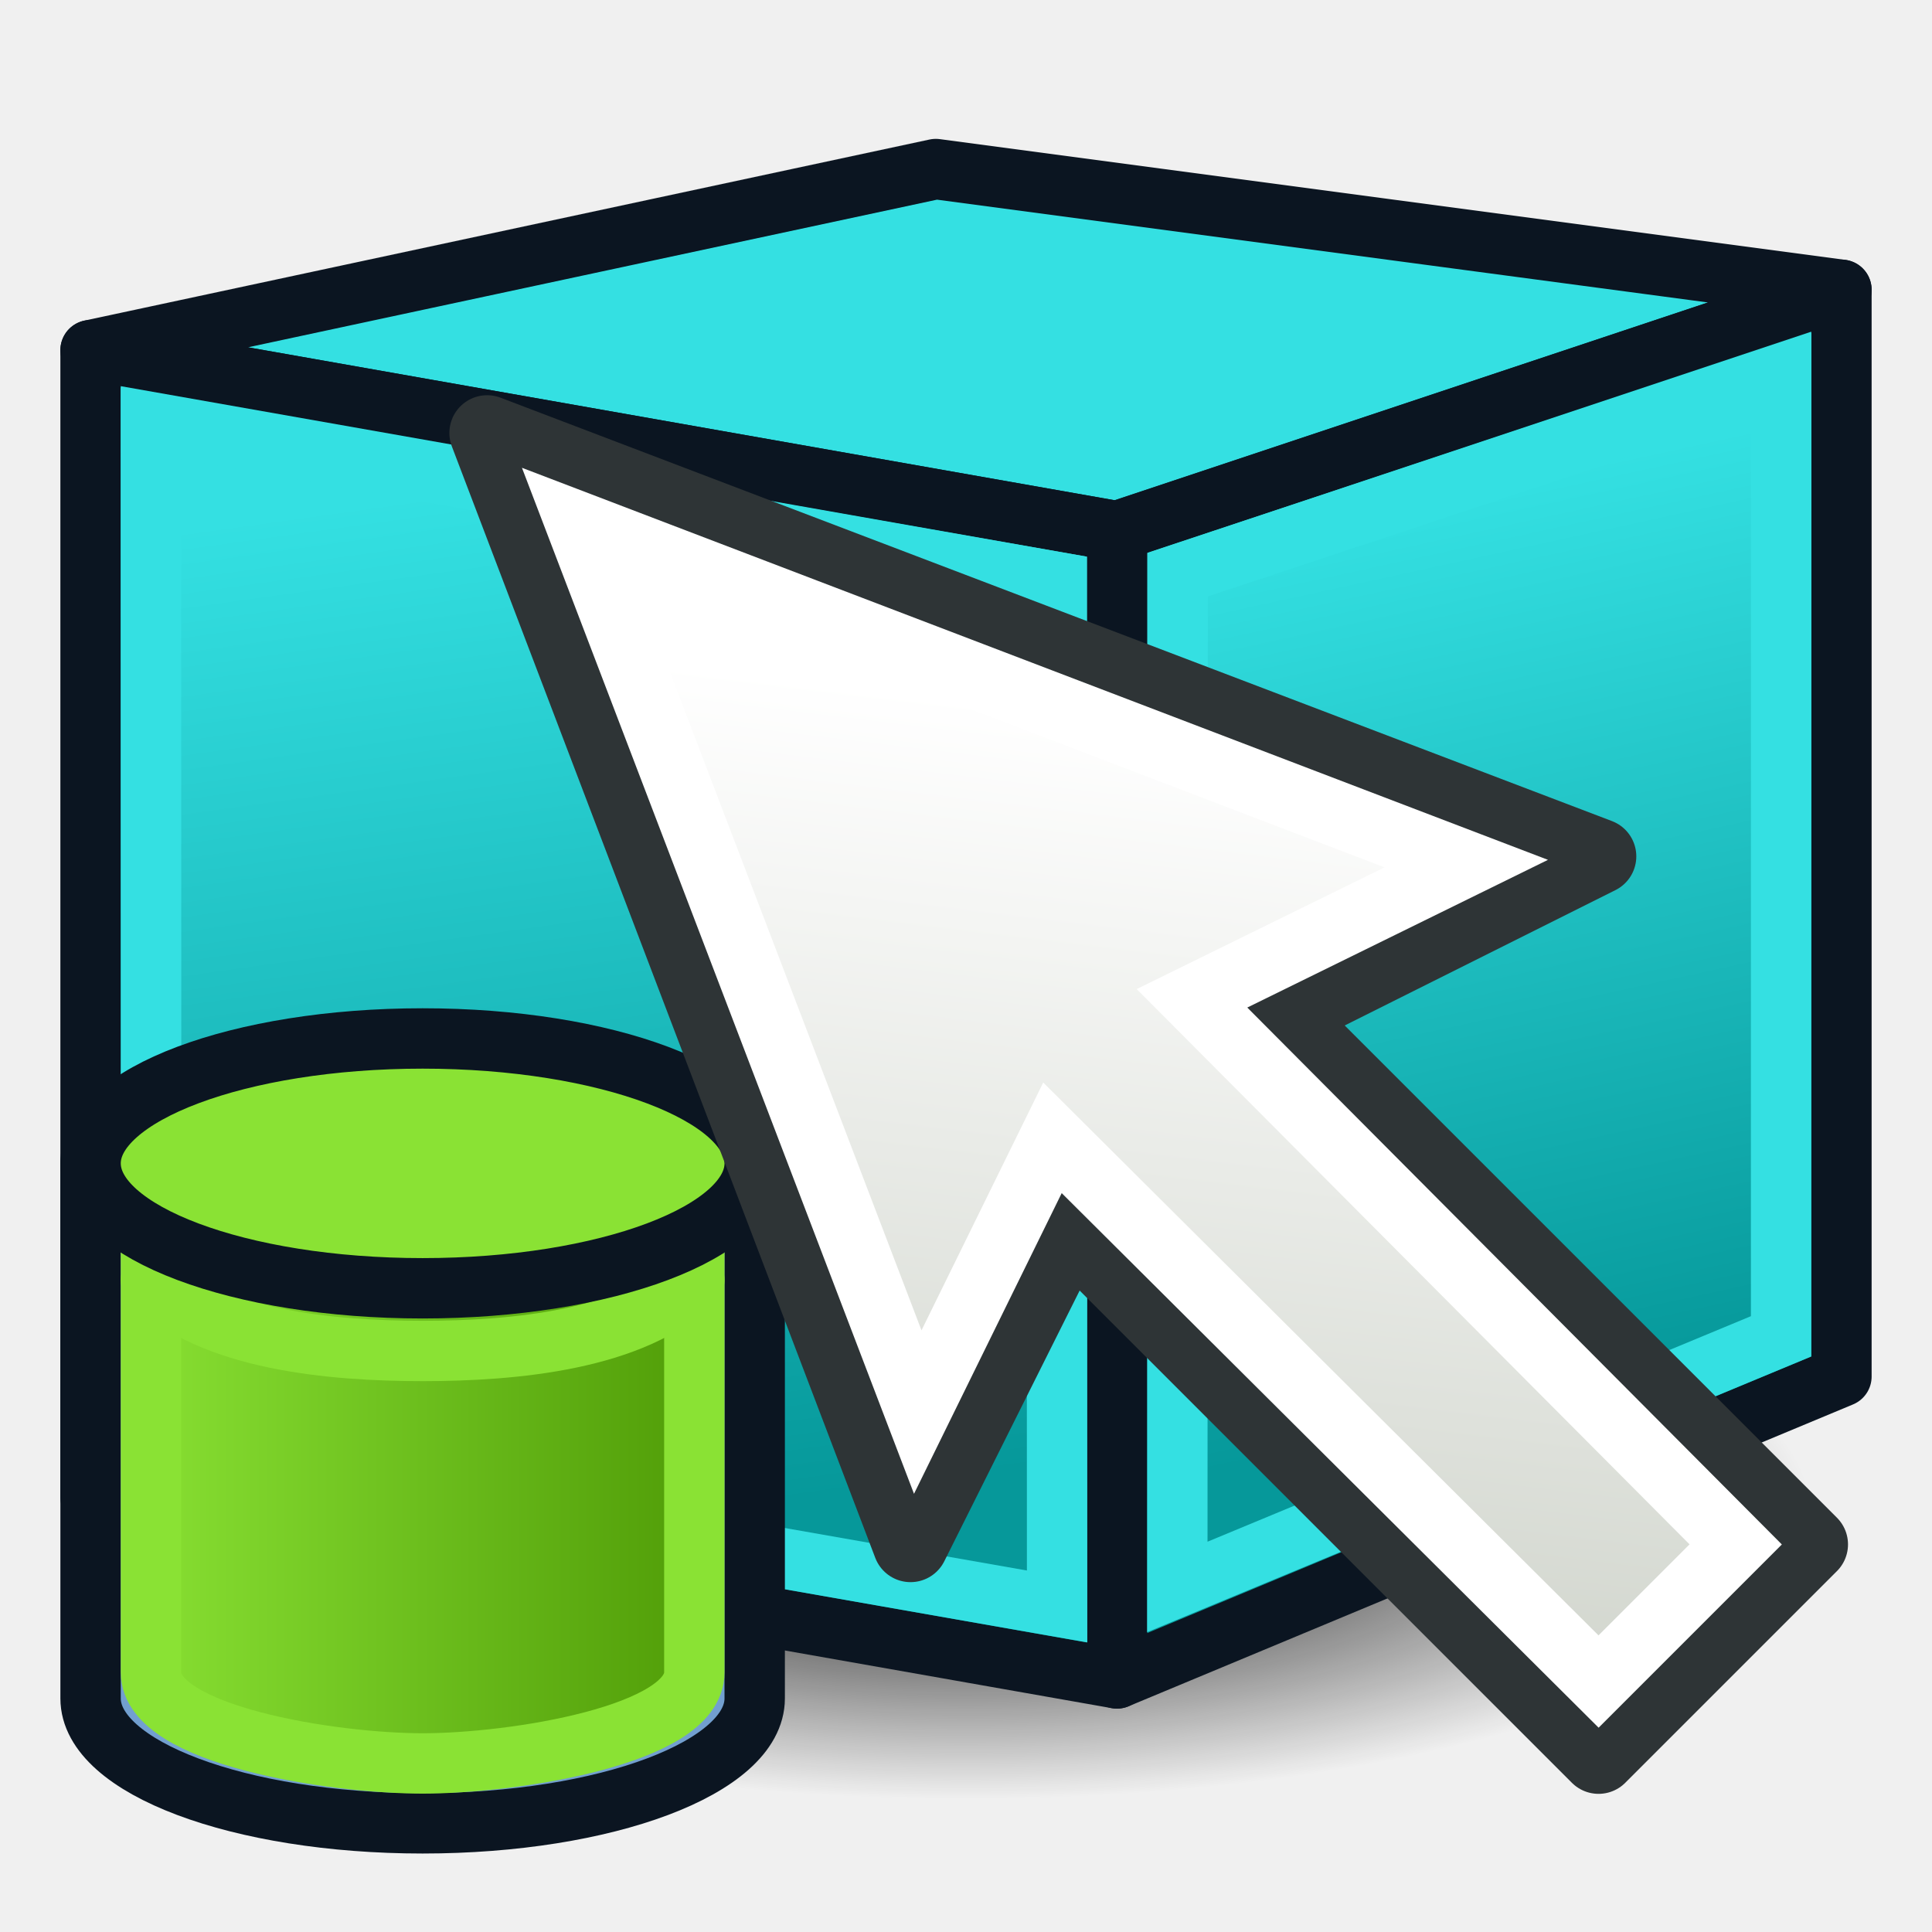
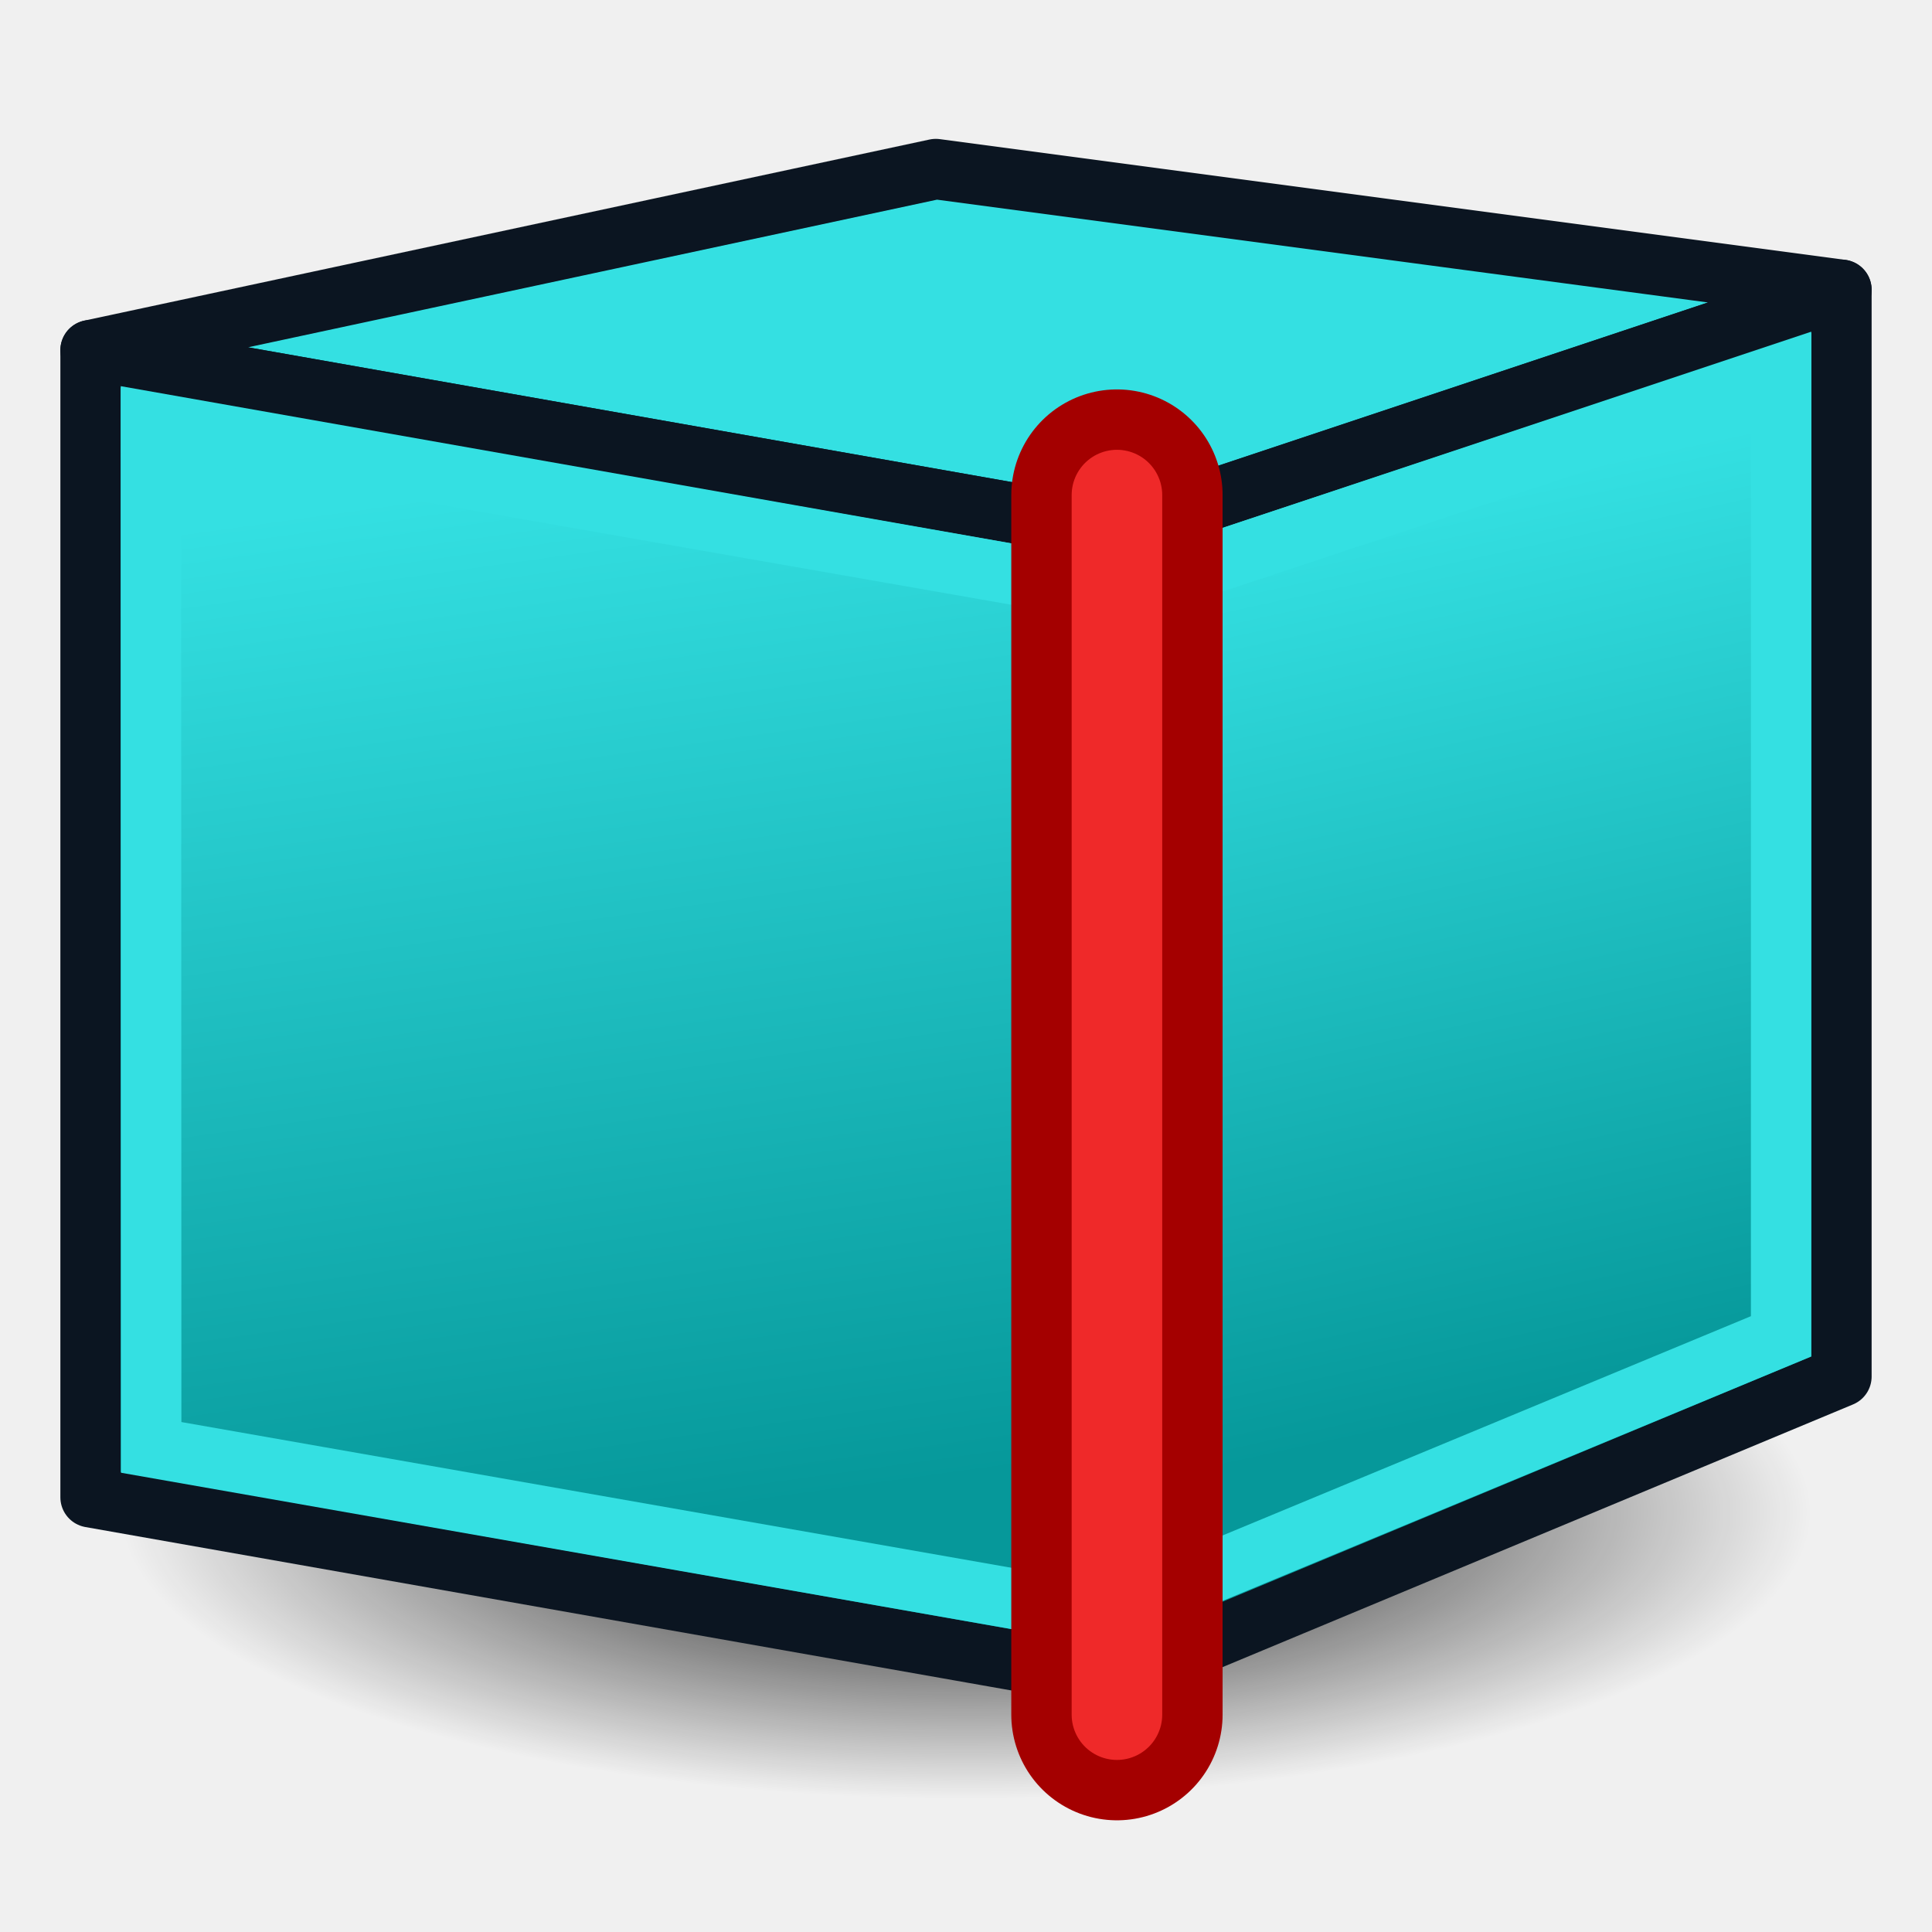
<svg xmlns="http://www.w3.org/2000/svg" xmlns:xlink="http://www.w3.org/1999/xlink" version="1.1" id="svg2726" height="64px" width="64px">
  <defs id="defs2728">
    <linearGradient id="linearGradient3791">
      <stop id="stop3793" offset="0" style="stop-color:#06989a;stop-opacity:1" />
      <stop id="stop3795" offset="1" style="stop-color:#34e0e2;stop-opacity:1" />
    </linearGradient>
    <linearGradient id="linearGradient3783">
      <stop id="stop3785" offset="0" style="stop-color:#06989a;stop-opacity:1" />
      <stop id="stop3787" offset="1" style="stop-color:#34e0e2;stop-opacity:1" />
    </linearGradient>
    <radialGradient r="34.345" fy="672.797" fx="225.264" cy="672.797" cx="225.264" gradientTransform="matrix(1,0,0,0.6985294,0,202.8286)" gradientUnits="userSpaceOnUse" id="radialGradient4274" xlink:href="#linearGradient3144" />
    <linearGradient id="linearGradient3144">
      <stop id="stop3146" offset="0" style="stop-color:#ffffff;stop-opacity:1;" />
      <stop id="stop3148" offset="1" style="stop-color:#ffffff;stop-opacity:0;" />
    </linearGradient>
    <radialGradient r="34.345" fy="672.797" fx="225.264" cy="672.797" cx="225.264" gradientTransform="matrix(1,0,0,0.6985294,0,202.8286)" gradientUnits="userSpaceOnUse" id="radialGradient4272" xlink:href="#linearGradient3144" />
    <radialGradient r="34.345" fy="672.797" fx="225.264" cy="672.797" cx="225.264" gradientTransform="matrix(1,0,0,0.6985294,0,202.8286)" gradientUnits="userSpaceOnUse" id="radialGradient3011" xlink:href="#linearGradient3144" />
    <linearGradient gradientUnits="userSpaceOnUse" y2="639.281" x2="46.826" y1="767.216" x1="93.348" id="linearGradient3789" xlink:href="#linearGradient3783" gradientTransform="matrix(0.1719629,0,0,0.1719629,-70.85236,-76.13269)" />
    <linearGradient gradientUnits="userSpaceOnUse" y2="531.116" x2="121.135" y1="691.482" x1="182.815" id="linearGradient3797" xlink:href="#linearGradient3791" gradientTransform="matrix(0.1621282,0,0,0.1621282,-69.4394,-69.30881)" />
    <radialGradient gradientUnits="userSpaceOnUse" gradientTransform="matrix(0.6830357,-1.8500415e-8,0,0.2317073,31.31696,39.67317)" r="41" fy="45" fx="1" cy="45" cx="1" id="radialGradient3800" xlink:href="#linearGradient3794" />
    <linearGradient id="linearGradient3794">
      <stop id="stop3796" offset="0" style="stop-color:#000000;stop-opacity:1;" />
      <stop id="stop3798" offset="1" style="stop-color:#000000;stop-opacity:0;" />
    </linearGradient>
    <linearGradient gradientUnits="userSpaceOnUse" y2="21.837" x2="47.502" y1="51.18" x1="53.897" id="linearGradient3783-6" xlink:href="#linearGradient3783" gradientTransform="translate(-2e-7,-5.400001)" />
    <linearGradient id="linearGradient3777">
      <stop id="stop3779" offset="0" style="stop-color:#204a87;stop-opacity:1" />
      <stop id="stop3781" offset="1" style="stop-color:#3465a4;stop-opacity:1" />
    </linearGradient>
    <linearGradient gradientUnits="userSpaceOnUse" y2="21.311" x2="17.329" y1="55.718" x1="22.117" id="linearGradient3773" xlink:href="#linearGradient3791" gradientTransform="translate(-2e-7,-5.400001)" />
    <linearGradient id="linearGradient3767">
      <stop id="stop3769" offset="0" style="stop-color:#3465a4;stop-opacity:1" />
      <stop id="stop3771" offset="1" style="stop-color:#729fcf;stop-opacity:1" />
    </linearGradient>
    <linearGradient gradientUnits="userSpaceOnUse" y2="21.311" x2="17.329" y1="55.718" x1="22.117" id="linearGradient3773-4" xlink:href="#linearGradient3682-0" gradientTransform="translate(-52.6,50.8)" />
    <linearGradient id="linearGradient3682-0">
      <stop id="stop3684-0" offset="0" style="stop-color:#a40000;stop-opacity:1" />
      <stop id="stop3686-0" offset="1" style="stop-color:#ef2929;stop-opacity:1" />
    </linearGradient>
-     <linearGradient xlink:href="#linearGradient3873" id="linearGradient4221" gradientUnits="userSpaceOnUse" gradientTransform="matrix(0,-3.526229,0.8334723,0,86.0828,491.7376)" x1="127.499" y1="8.018" x2="129.432" y2="48.913" />
-     <linearGradient id="linearGradient3873">
-       <stop style="stop-color:#ffffff;stop-opacity:1;" offset="0" id="stop3875" />
-       <stop style="stop-color:#d3d7cf;stop-opacity:1" offset="1" id="stop3877" />
-     </linearGradient>
-     <linearGradient xlink:href="#linearGradient3774" id="linearGradient945" x1="2.78" y1="48.444" x2="22.78" y2="48.444" gradientUnits="userSpaceOnUse" gradientTransform="matrix(-1,0,0,1,25.55905,0)" />
-     <linearGradient id="linearGradient3774">
-       <stop style="stop-color:#4e9a06;stop-opacity:1" offset="0" id="stop3776" />
-       <stop style="stop-color:#8ae234;stop-opacity:1" offset="1" id="stop3778" />
-     </linearGradient>
-     <linearGradient xlink:href="#linearGradient3765" id="linearGradient3771" x1="35" y1="51" x2="31" y2="18" gradientUnits="userSpaceOnUse" />
-     <linearGradient id="linearGradient3765">
-       <stop style="stop-color:#d3d7cf;stop-opacity:1;" offset="0" id="stop3767" />
-       <stop style="stop-color:#ffffff;stop-opacity:1" offset="1" id="stop3769-3" />
-     </linearGradient>
  </defs>
  <g id="g3255">
    <path d="m 62,50.1 a 30,10.5 0 1 1 -60,0 30,10.5 0 1 1 60,0 z" id="path3024" style="fill:url(#radialGradient3800);fill-opacity:1;stroke:none;stroke-width:0.769" />
    <path id="path2993" d="m 3,11.6 34,6 24,-8 -30,-4 z" style="fill:#34e0e2;stroke:#0b1521;stroke-width:2;stroke-linecap:butt;stroke-linejoin:round;stroke-opacity:1;fill-opacity:1" />
    <path id="path2995" d="m 61,9.6 v 36 l -24,10 v -38 z" style="fill:url(#linearGradient3783-6);fill-opacity:1.0;stroke:#0b1521;stroke-width:2;stroke-linecap:butt;stroke-linejoin:round;stroke-opacity:1" />
    <path style="display:inline;overflow:visible;visibility:visible;fill:url(#linearGradient3773);fill-opacity:1.0;fill-rule:evenodd;stroke:#0b1521;stroke-width:2;stroke-linecap:butt;stroke-linejoin:round;stroke-miterlimit:4;stroke-dasharray:none;stroke-dashoffset:0;stroke-opacity:1;marker:none;enable-background:accumulate" d="m 3,11.6 34,6 v 38 l -34,-6 z" id="path3825" />
    <path id="path3765" d="m 5,14.028 0.009,33.919 30.009,5.269 -0.009,-33.934 z" style="fill:none;stroke:#34e0e2;stroke-width:2;stroke-linecap:butt;stroke-linejoin:miter;stroke-opacity:1" />
    <path id="path3775" d="m 39.012,19.034 -0.012,33.535 20.001,-8.301 3.6e-4,-31.867 z" style="fill:none;stroke:#34e0e2;stroke-width:2;stroke-linecap:butt;stroke-linejoin:miter;stroke-opacity:1" />
  </g>
-   <g id="g8116" transform="translate(1.220474,0.6362212)">
-     <path style="fill:#729fcf;stroke:#0b1521;stroke-width:2;stroke-linecap:round;stroke-linejoin:round;stroke-miterlimit:4.5;stroke-dashoffset:20.4;stroke-opacity:1" d="m 23.78,55.626 c 0,2.285 -4.925,4.138 -11,4.138 -6.075,0 -11,-1.853 -11,-4.138 l -10e-7,-17.724 H 23.78 Z" id="path2994-3-3-6" />
-     <path style="fill:url(#linearGradient945);fill-opacity:1;stroke:#8ae234;stroke-width:2;stroke-linecap:round;stroke-linejoin:round;stroke-miterlimit:4.5;stroke-dashoffset:20.4;stroke-opacity:1" d="m 3.78,54.764 c 0,2.078 6,3.016 9,3.016 3,0 9,-0.938 9,-3.016 l 1e-6,-15.655 H 3.78 Z" id="path2994-3-6-5-1" />
-     <path style="fill:none;stroke:#8ae234;stroke-width:2;stroke-linecap:round;stroke-linejoin:round;stroke-miterlimit:4.5;stroke-dashoffset:20.4;stroke-opacity:1" d="m 21.78,41.764 c -2,2 -6,2.352 -9,2.352 -3,0 -7,-0.352 -9,-2.352" id="path2994-3-6-9-6-8" />
-     <ellipse style="fill:#8ae234;fill-opacity:1;stroke:#0b1521;stroke-width:2;stroke-linecap:round;stroke-linejoin:round;stroke-miterlimit:4.5;stroke-dasharray:none;stroke-dashoffset:20.4;stroke-opacity:1" id="path2994-2-7" cx="12.78" cy="37.902" rx="11" ry="4.138" />
-   </g>
-   <g id="g2996" transform="matrix(-0.8766237,0,0,0.8766237,66.10389,8.205905)" style="stroke-width:2.469;stroke-dasharray:none">
-     <path id="path3761" d="M 7,49 15,57 35,37 41,49 57,7 15,23 27,29 Z" style="fill:url(#linearGradient3771);fill-opacity:1;stroke:#2e3436;stroke-width:2.852;stroke-linecap:butt;stroke-linejoin:round;stroke-miterlimit:4;stroke-dasharray:none;stroke-opacity:1" />
-     <path id="path3763" d="M 9.818,49 30.364,28.364 20,23.273 53.545,10.455 40.727,44 35.636,33.636 15,54.182 Z" style="fill:none;stroke:#ffffff;stroke-width:2.469;stroke-linecap:butt;stroke-linejoin:miter;stroke-miterlimit:4;stroke-dasharray:none;stroke-opacity:1" />
+   <g id="g3247">
+     <path style="fill:none;stroke:#a40000;stroke-width:7;stroke-linecap:round;stroke-linejoin:round;stroke-miterlimit:4;stroke-dasharray:none;stroke-opacity:1" d="m 37,16.4 v 40.4" id="path3870" />
+     <path style="fill:none;stroke:#ef2929;stroke-width:3;stroke-linecap:round;stroke-linejoin:round;stroke-miterlimit:4;stroke-dasharray:none;stroke-opacity:1" d="m 37,16.4 v 40.4" id="path3870-9" />
  </g>
</svg>
